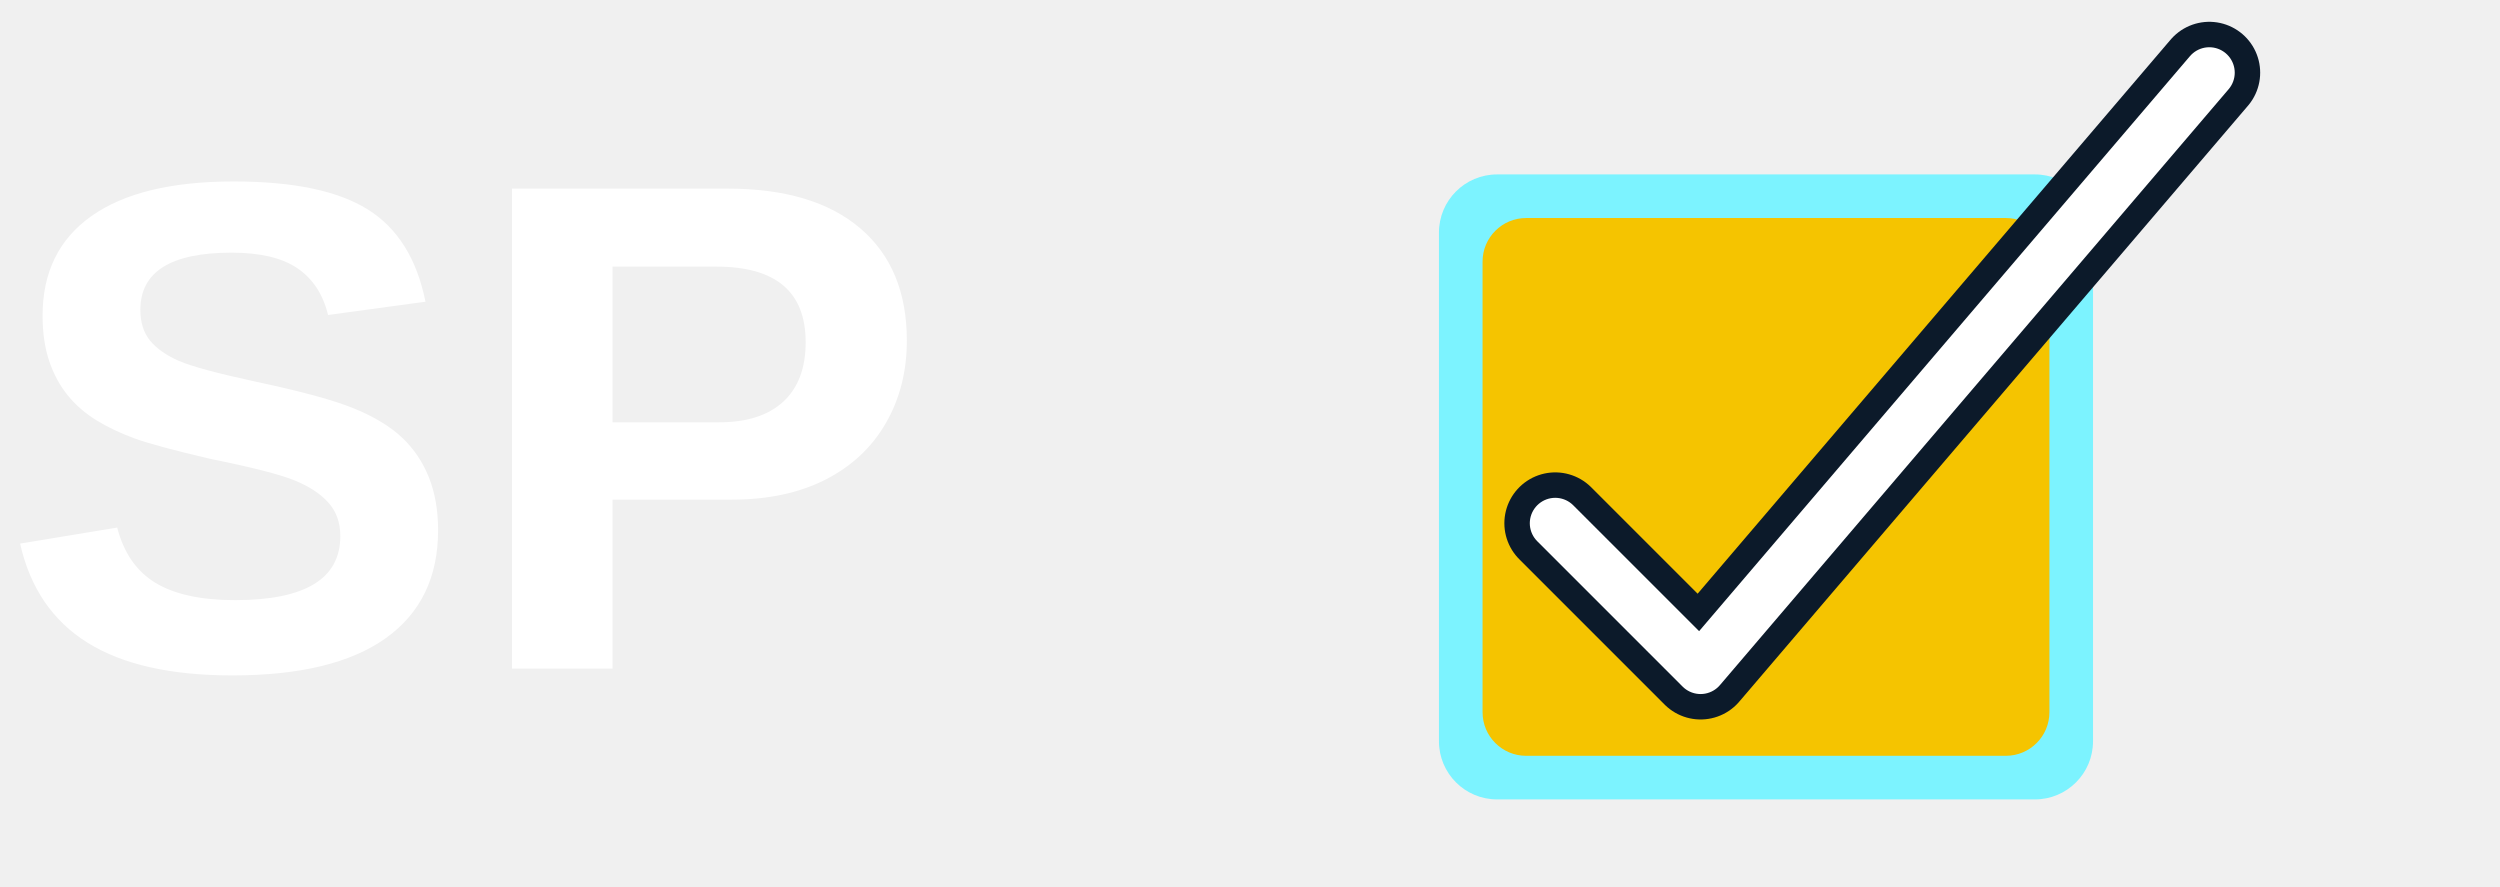
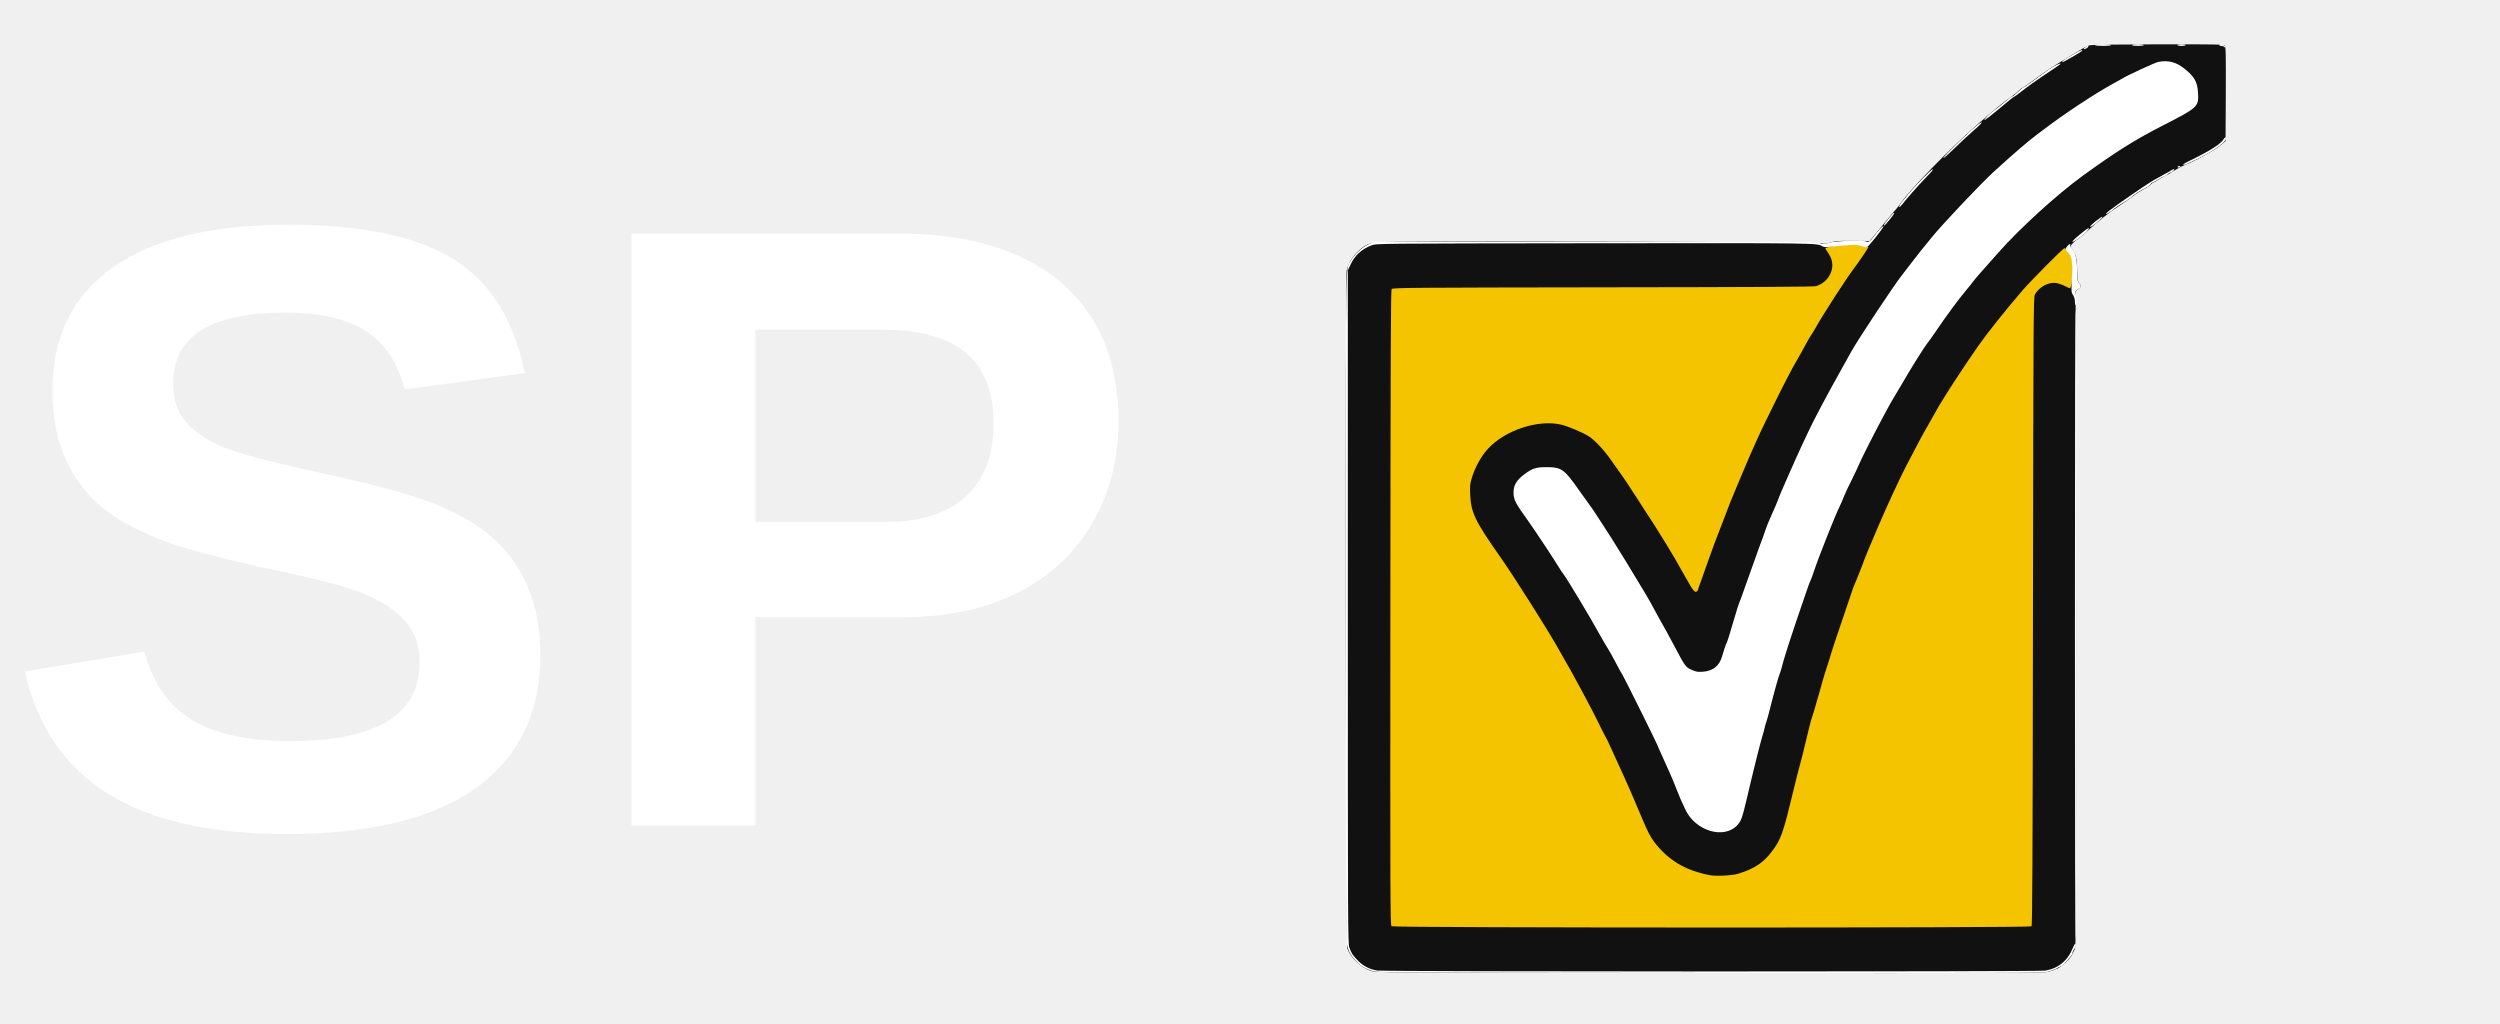
- <svg xmlns="http://www.w3.org/2000/svg" viewBox="0 0 344 122" fill="none" role="img" aria-label="SOPROTELCO">
-   <text x="0" y="92" font-family="Arial Black, Arial, sans-serif" font-size="96" font-weight="900" fill="#ffffff">SP</text>
-   <g transform="translate(196,4)">
-     <rect x="2" y="20" width="90" height="86" rx="8" fill="#7cf3ff" />
-     <rect x="8" y="26" width="78" height="74" rx="6" fill="#F5C400" />
-     <path d="M18 68 L38 88 L108 6" stroke="#0c1a2a" stroke-width="14" stroke-linecap="round" stroke-linejoin="round" />
-     <path d="M18 68 L38 88 L108 6" stroke="#ffffff" stroke-width="7" stroke-linecap="round" stroke-linejoin="round" />
+ <svg xmlns="http://www.w3.org/2000/svg" viewBox="0 0 430 176" fill="none" role="img" aria-label="SOPROTELCO">
+   <text x="0" y="142" font-family="Arial Black, Arial, sans-serif" font-size="148" font-weight="900" fill="#ffffff">SP</text>
+   <g transform="translate(228,4) scale(0.14433)">
+     <g transform="translate(0,1164) scale(0.1,-0.1)">
+       <path fill="#111111" d="M9111 11378 c-24 -5 -67 -25 -95 -43 -28 -18 -87 -54 -131 -80 -224 -132 -290 -176 -479 -316 -34 -26 -75 -53 -91 -62 -17 -8 -41 -27 -55 -42 -14 -15 -52 -45 -85 -68 -80 -54 -206 -157 -416 -342 -329 -289 -792 -764 -902 -925 -16 -25 -49 -65 -71 -90 -23 -25 -86 -101 -141 -169 -55 -68 -114 -140 -131 -160 l-32 -36 -198 2 c-176 1 -207 -1 -268 -20 -62 -19 -72 -19 -110 -7 -53 18 -5195 28 -5310 10 -89 -14 -151 -48 -225 -124 -66 -70 -103 -136 -120 -216 -18 -83 -11 -8020 7 -8072 39 -114 159 -229 280 -270 67 -23 67 -23 4037 -26 3673 -2 3975 -1 4039 14 37 9 88 28 113 41 63 36 148 117 167 160 10 21 25 52 34 68 16 28 17 281 17 3915 0 2137 -4 3894 -8 3905 -6 16 -1 24 28 43 40 25 44 46 15 77 -17 18 -20 38 -23 155 -3 114 -7 143 -27 190 -13 30 -29 60 -37 66 -7 6 -13 18 -13 26 0 16 48 64 100 98 19 13 67 53 105 89 121 114 250 214 405 317 47 31 103 71 125 88 40 32 111 77 169 107 17 9 40 26 50 38 11 12 23 21 28 21 5 0 28 13 51 29 24 16 58 36 77 45 37 16 57 28 156 89 34 20 80 44 103 52 93 32 346 172 410 225 l66 56 3 561 c2 501 0 563 -14 577 -14 14 -96 16 -787 15 -464 -1 -790 -5 -816 -11z" />
+       <path fill="#F5C400" d="M6175 8998 c-104 -8 -143 -14 -213 -34 -9 -3 -6 -13 12 -37 14 -18 34 -53 45 -77 61 -134 -24 -299 -175 -343 -28 -8 -737 -12 -2541 -14 -2291 -3 -2502 -5 -2515 -20 -11 -13 -13 -648 -16 -3798 -2 -3516 -1 -3783 14 -3796 25 -20 7606 -21 7626 -1 11 11 14 703 18 3755 5 3554 6 3744 23 3774 49 90 158 150 252 138 27 -4 76 -21 108 -38 31 -16 59 -28 60 -26 28 40 39 281 16 363 -11 39 -66 115 -83 116 -16 0 -395 -382 -500 -503 -218 -254 -423 -512 -534 -671 -124 -178 -358 -532 -391 -591 -19 -33 -40 -67 -46 -75 -7 -8 -39 -62 -70 -120 -32 -58 -70 -125 -85 -150 -34 -54 -154 -279 -263 -490 -78 -151 -234 -489 -324 -700 -102 -238 -173 -408 -173 -413 0 -9 -110 -287 -121 -305 -5 -10 -27 -71 -48 -137 -22 -66 -76 -226 -120 -355 -45 -129 -92 -273 -106 -320 -13 -47 -36 -119 -50 -160 -14 -41 -37 -115 -51 -165 -14 -49 -32 -112 -39 -140 -8 -27 -24 -81 -35 -120 -21 -77 -45 -154 -61 -200 -6 -16 -35 -133 -65 -260 -30 -126 -61 -250 -69 -275 -8 -25 -42 -157 -75 -295 -128 -532 -151 -599 -262 -746 -101 -134 -211 -206 -403 -265 -71 -21 -266 -31 -340 -16 -294 58 -495 180 -662 400 -41 55 -74 118 -130 250 -92 219 -189 444 -214 497 -113 247 -160 350 -185 405 -15 36 -41 87 -57 114 -15 27 -48 91 -72 143 -65 138 -322 617 -415 773 -5 8 -37 65 -71 125 -142 250 -517 841 -693 1093 -296 421 -344 522 -353 740 -4 95 -1 124 17 185 39 133 114 270 198 359 205 221 598 349 872 284 83 -20 258 -94 329 -140 72 -47 179 -161 261 -279 41 -59 98 -139 125 -177 28 -38 81 -117 119 -177 39 -59 112 -173 164 -253 106 -162 122 -187 179 -280 22 -36 55 -88 72 -116 47 -74 148 -247 236 -406 85 -152 106 -178 130 -158 8 7 15 17 15 24 0 6 9 33 20 61 10 27 45 122 75 210 74 211 103 290 222 595 24 63 54 140 65 170 12 30 49 120 83 200 34 80 77 181 95 225 56 137 200 456 241 535 21 41 72 145 113 230 85 175 208 413 266 510 21 36 64 112 95 170 31 58 63 112 69 120 7 8 34 53 61 100 94 167 369 591 460 710 48 62 165 236 165 245 0 3 -14 5 -31 5 -17 0 -38 4 -47 9 -30 15 -94 18 -217 9z" />
+       <path fill="#ffffff" d="M9170 11380 c0 -6 38 -10 95 -10 57 0 95 4 95 10 0 6 -38 10 -95 10 -57 0 -95 -4 -95 -10z M9610 11380 c0 -6 30 -10 70 -10 40 0 70 4 70 10 0 6 -30 10 -70 10 -40 0 -70 -4 -70 -10z M10150 11380 c0 -5 23 -10 50 -10 28 0 50 5 50 10 0 6 -22 10 -50 10 -27 0 -50 -4 -50 -10z M10650 11380 c0 -5 10 -10 23 -10 13 0 28 -5 35 -12 9 -9 12 -9 12 0 0 13 -32 32 -54 32 -9 0 -16 -4 -16 -10z M9049 11350 c-17 -13 -19 -19 -9 -19 16 0 50 22 50 33 0 12 -18 6 -41 -14z M8958 11296 c-20 -11 -66 -38 -102 -59 -60 -35 -83 -54 -75 -61 5 -4 216 117 231 132 20 20 -12 13 -54 -12z M9922 11179 c-35 -7 -355 -154 -412 -189 -8 -5 -73 -41 -145 -81 -215 -119 -569 -354 -800 -530 -22 -17 -65 -49 -96 -72 -105 -79 -281 -231 -511 -441 -158 -146 -610 -624 -733 -776 -49 -62 -104 -128 -121 -148 -16 -21 -68 -86 -113 -145 -46 -59 -103 -134 -127 -165 -102 -131 -516 -756 -593 -894 -13 -24 -65 -117 -116 -208 -177 -315 -353 -647 -408 -770 -9 -19 -42 -89 -73 -155 -66 -141 -274 -613 -274 -622 0 -8 -65 -162 -105 -248 -17 -38 -40 -95 -50 -125 -9 -30 -47 -134 -83 -230 -35 -96 -95 -263 -132 -370 -37 -107 -74 -211 -82 -230 -28 -65 -30 -71 -138 -436 -10 -33 -22 -69 -27 -80 -13 -24 -40 -104 -57 -166 -32 -116 -109 -178 -231 -186 -63 -4 -80 -1 -133 23 -72 32 -76 37 -212 295 -51 96 -108 200 -126 231 -18 30 -60 107 -94 170 -88 163 -109 199 -350 594 -122 199 -229 369 -277 440 -26 39 -62 93 -79 121 -17 29 -56 85 -86 125 -30 41 -79 109 -109 152 -185 265 -216 287 -397 287 -124 0 -167 -14 -258 -81 -95 -70 -134 -133 -134 -216 0 -93 15 -121 191 -368 78 -109 298 -443 350 -530 13 -22 38 -59 55 -82 50 -66 309 -498 428 -713 41 -74 87 -153 102 -175 15 -22 56 -96 92 -165 36 -69 73 -136 83 -150 18 -26 419 -835 419 -845 0 -3 14 -36 31 -72 70 -151 163 -363 190 -438 17 -44 39 -98 49 -120 10 -22 35 -76 55 -120 119 -264 472 -367 628 -184 40 46 54 86 101 284 90 386 172 712 193 775 8 25 19 63 23 85 5 22 15 60 24 85 8 25 22 72 30 105 62 246 110 419 132 475 8 19 18 53 23 75 5 22 14 54 19 70 6 17 19 59 29 95 10 36 69 216 131 400 138 405 147 432 160 456 6 10 25 62 42 114 58 174 257 676 308 776 11 21 32 71 47 109 15 39 58 131 96 205 37 74 77 160 89 190 19 48 194 393 271 535 15 28 46 84 67 125 22 41 64 113 92 160 29 47 72 119 95 160 68 120 250 412 279 447 15 17 58 78 97 135 148 218 273 387 384 520 28 32 60 74 73 91 21 30 72 88 297 341 262 296 695 690 1005 916 390 284 629 434 955 600 421 215 432 225 422 389 -8 133 -39 189 -158 287 -99 81 -197 107 -317 83z M8680 11127 c-51 -29 -124 -81 -286 -202 -34 -25 -66 -45 -71 -45 -6 0 -36 -25 -68 -55 -32 -30 -63 -55 -68 -55 -11 0 -50 -30 -121 -91 -29 -25 -72 -59 -97 -76 -24 -17 -62 -49 -83 -72 -77 -79 -27 -50 106 61 153 129 214 178 223 178 3 0 35 24 72 53 83 65 194 144 343 243 132 88 140 94 120 93 -8 0 -40 -15 -70 -32z M7786 10441 c-71 -47 -434 -397 -423 -407 4 -4 62 47 129 113 68 67 168 160 223 208 88 77 115 105 103 105 -1 0 -16 -9 -32 -19z M10700 10256 c-27 -51 -167 -140 -372 -239 -60 -28 -108 -55 -108 -60 0 -15 41 2 195 79 190 96 315 188 315 233 0 19 -16 12 -30 -13z M10155 9930 c-3 -5 1 -10 9 -10 8 0 18 5 21 10 3 6 -1 10 -9 10 -8 0 -18 -4 -21 -10z M7117 9793 c-58 -60 -121 -127 -139 -149 -18 -23 -54 -66 -79 -95 -51 -60 -75 -99 -60 -99 5 0 20 14 33 31 51 67 185 219 267 304 91 93 108 115 93 115 -4 0 -56 -48 -115 -107z M10085 9891 c-6 -5 -50 -30 -99 -56 -49 -26 -101 -55 -115 -64 -14 -9 -34 -21 -43 -26 -59 -34 -433 -292 -494 -342 -21 -17 -37 -34 -34 -37 6 -6 87 47 104 68 6 7 47 35 91 61 44 26 94 60 110 75 34 32 109 80 172 110 24 12 47 30 53 40 6 11 16 20 22 20 6 0 34 15 63 34 28 19 63 38 78 41 14 4 33 15 43 26 9 10 23 19 29 19 20 0 63 39 45 40 -9 0 -20 -4 -25 -9z M6713 9318 c-59 -75 -67 -88 -55 -88 5 0 31 28 58 62 61 77 67 88 55 88 -5 0 -31 -28 -58 -62z M9181 9284 c-71 -57 -96 -90 -43 -59 42 26 127 103 121 110 -4 3 -39 -20 -78 -51z M6599 9181 c-19 -22 -50 -60 -69 -86 -43 -57 -63 -69 -90 -55 -32 17 -374 6 -430 -14 -57 -20 -88 -20 -134 -1 -32 14 -336 15 -2669 13 l-2632 -3 -68 -32 c-78 -37 -168 -122 -210 -197 -61 -111 -57 207 -57 -4107 0 -2513 4 -3969 10 -4012 13 -87 41 -146 103 -213 57 -63 106 -94 197 -126 65 -23 65 -23 4025 -26 3639 -2 3966 -1 4030 14 39 9 87 27 107 40 21 13 42 24 47 24 20 0 141 133 141 155 0 12 9 34 20 48 20 25 27 67 13 67 -5 0 -16 -21 -27 -48 -62 -155 -178 -249 -335 -272 -99 -14 -7861 -13 -7954 1 -95 15 -170 54 -238 125 -61 65 -70 79 -96 150 -17 47 -18 240 -18 4059 l0 4010 33 70 c52 110 132 183 251 229 56 21 56 21 2646 24 2677 3 2660 3 2724 -35 16 -11 38 -13 75 -9 28 4 115 11 194 18 130 10 148 9 197 -7 50 -17 55 -17 78 -2 21 13 150 175 181 225 17 28 -14 9 -45 -27z M9030 9156 c-88 -70 -135 -114 -130 -120 13 -12 171 109 191 147 15 28 -2 20 -61 -27z M8842 8987 c-29 -30 -28 -48 3 -77 43 -40 57 -112 51 -252 -11 -222 -11 -220 12 -258 14 -21 22 -51 22 -77 0 -24 5 -43 11 -43 12 0 8 108 -5 146 -6 17 -1 25 28 42 41 24 45 46 15 78 -18 19 -21 36 -23 155 -3 142 -22 217 -68 263 -11 10 -17 24 -14 32 8 21 -8 17 -32 -9z M8930 4470 c0 -2500 3 -3760 10 -3760 7 0 10 1260 10 3760 0 2500 -3 3760 -10 3760 -7 0 -10 -1260 -10 -3760z" />
+     </g>
  </g>
+   <rect width="0" height="0" fill="#7cf3ff" />
</svg>
